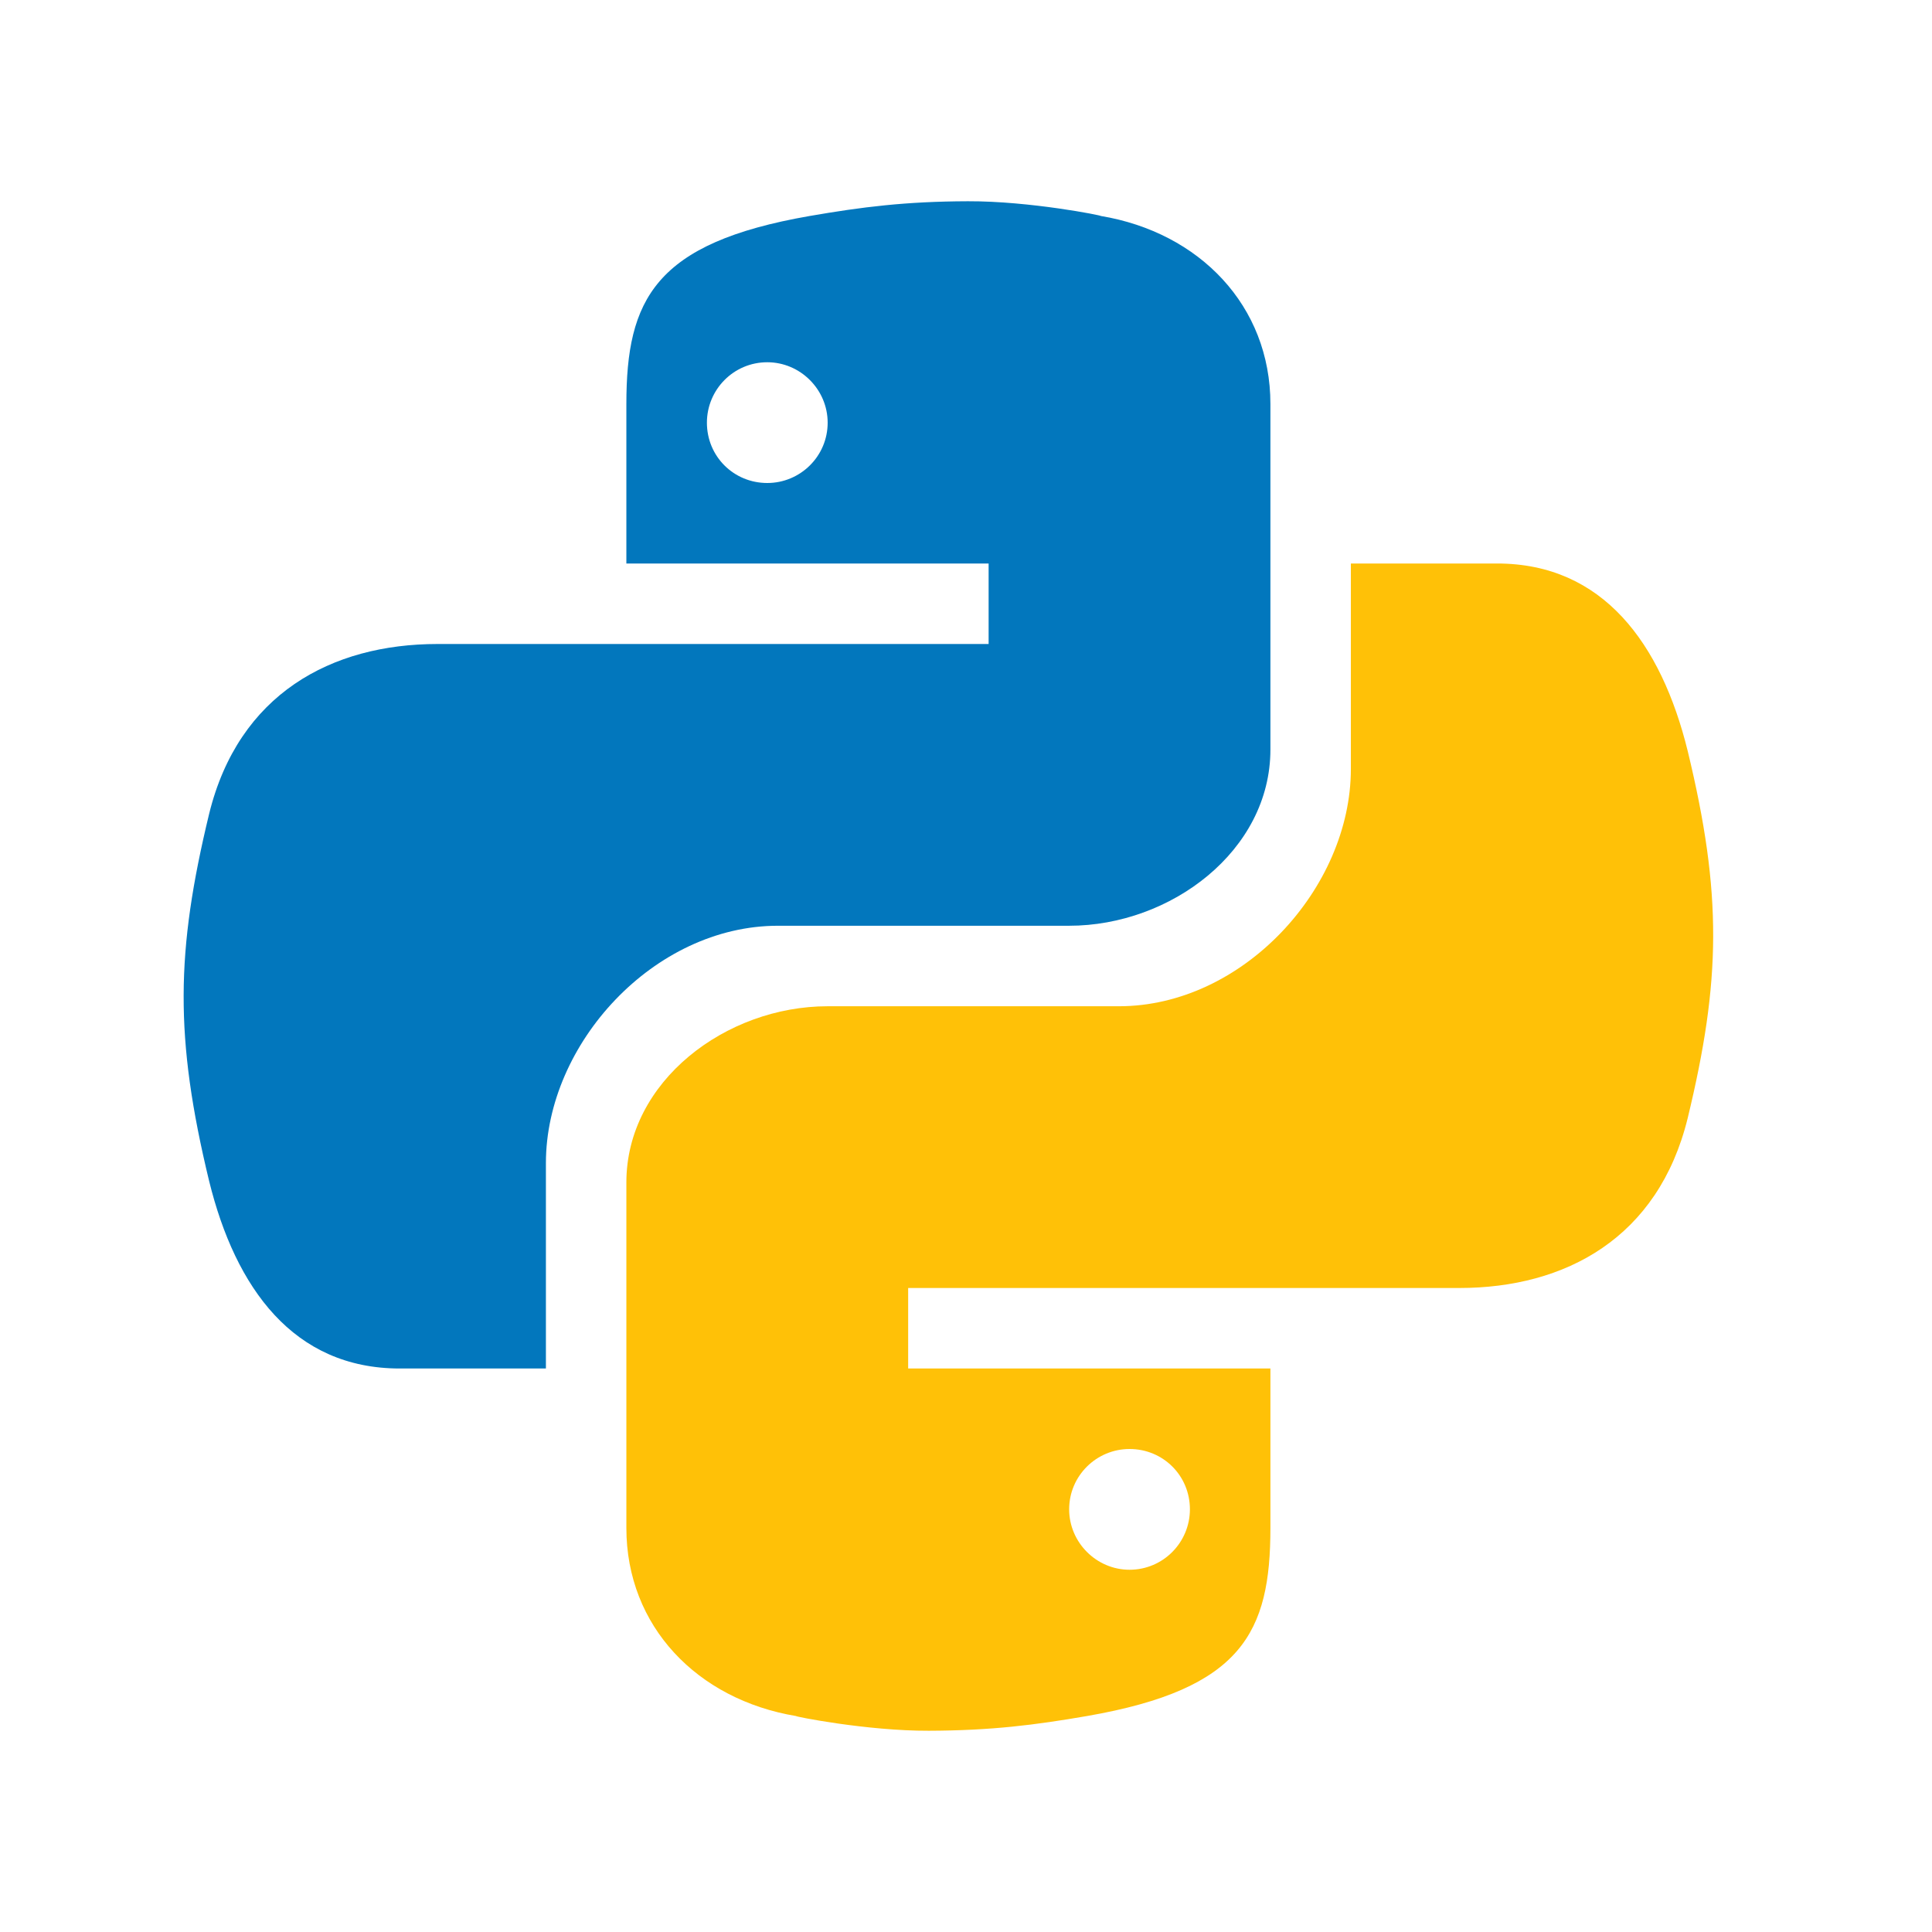
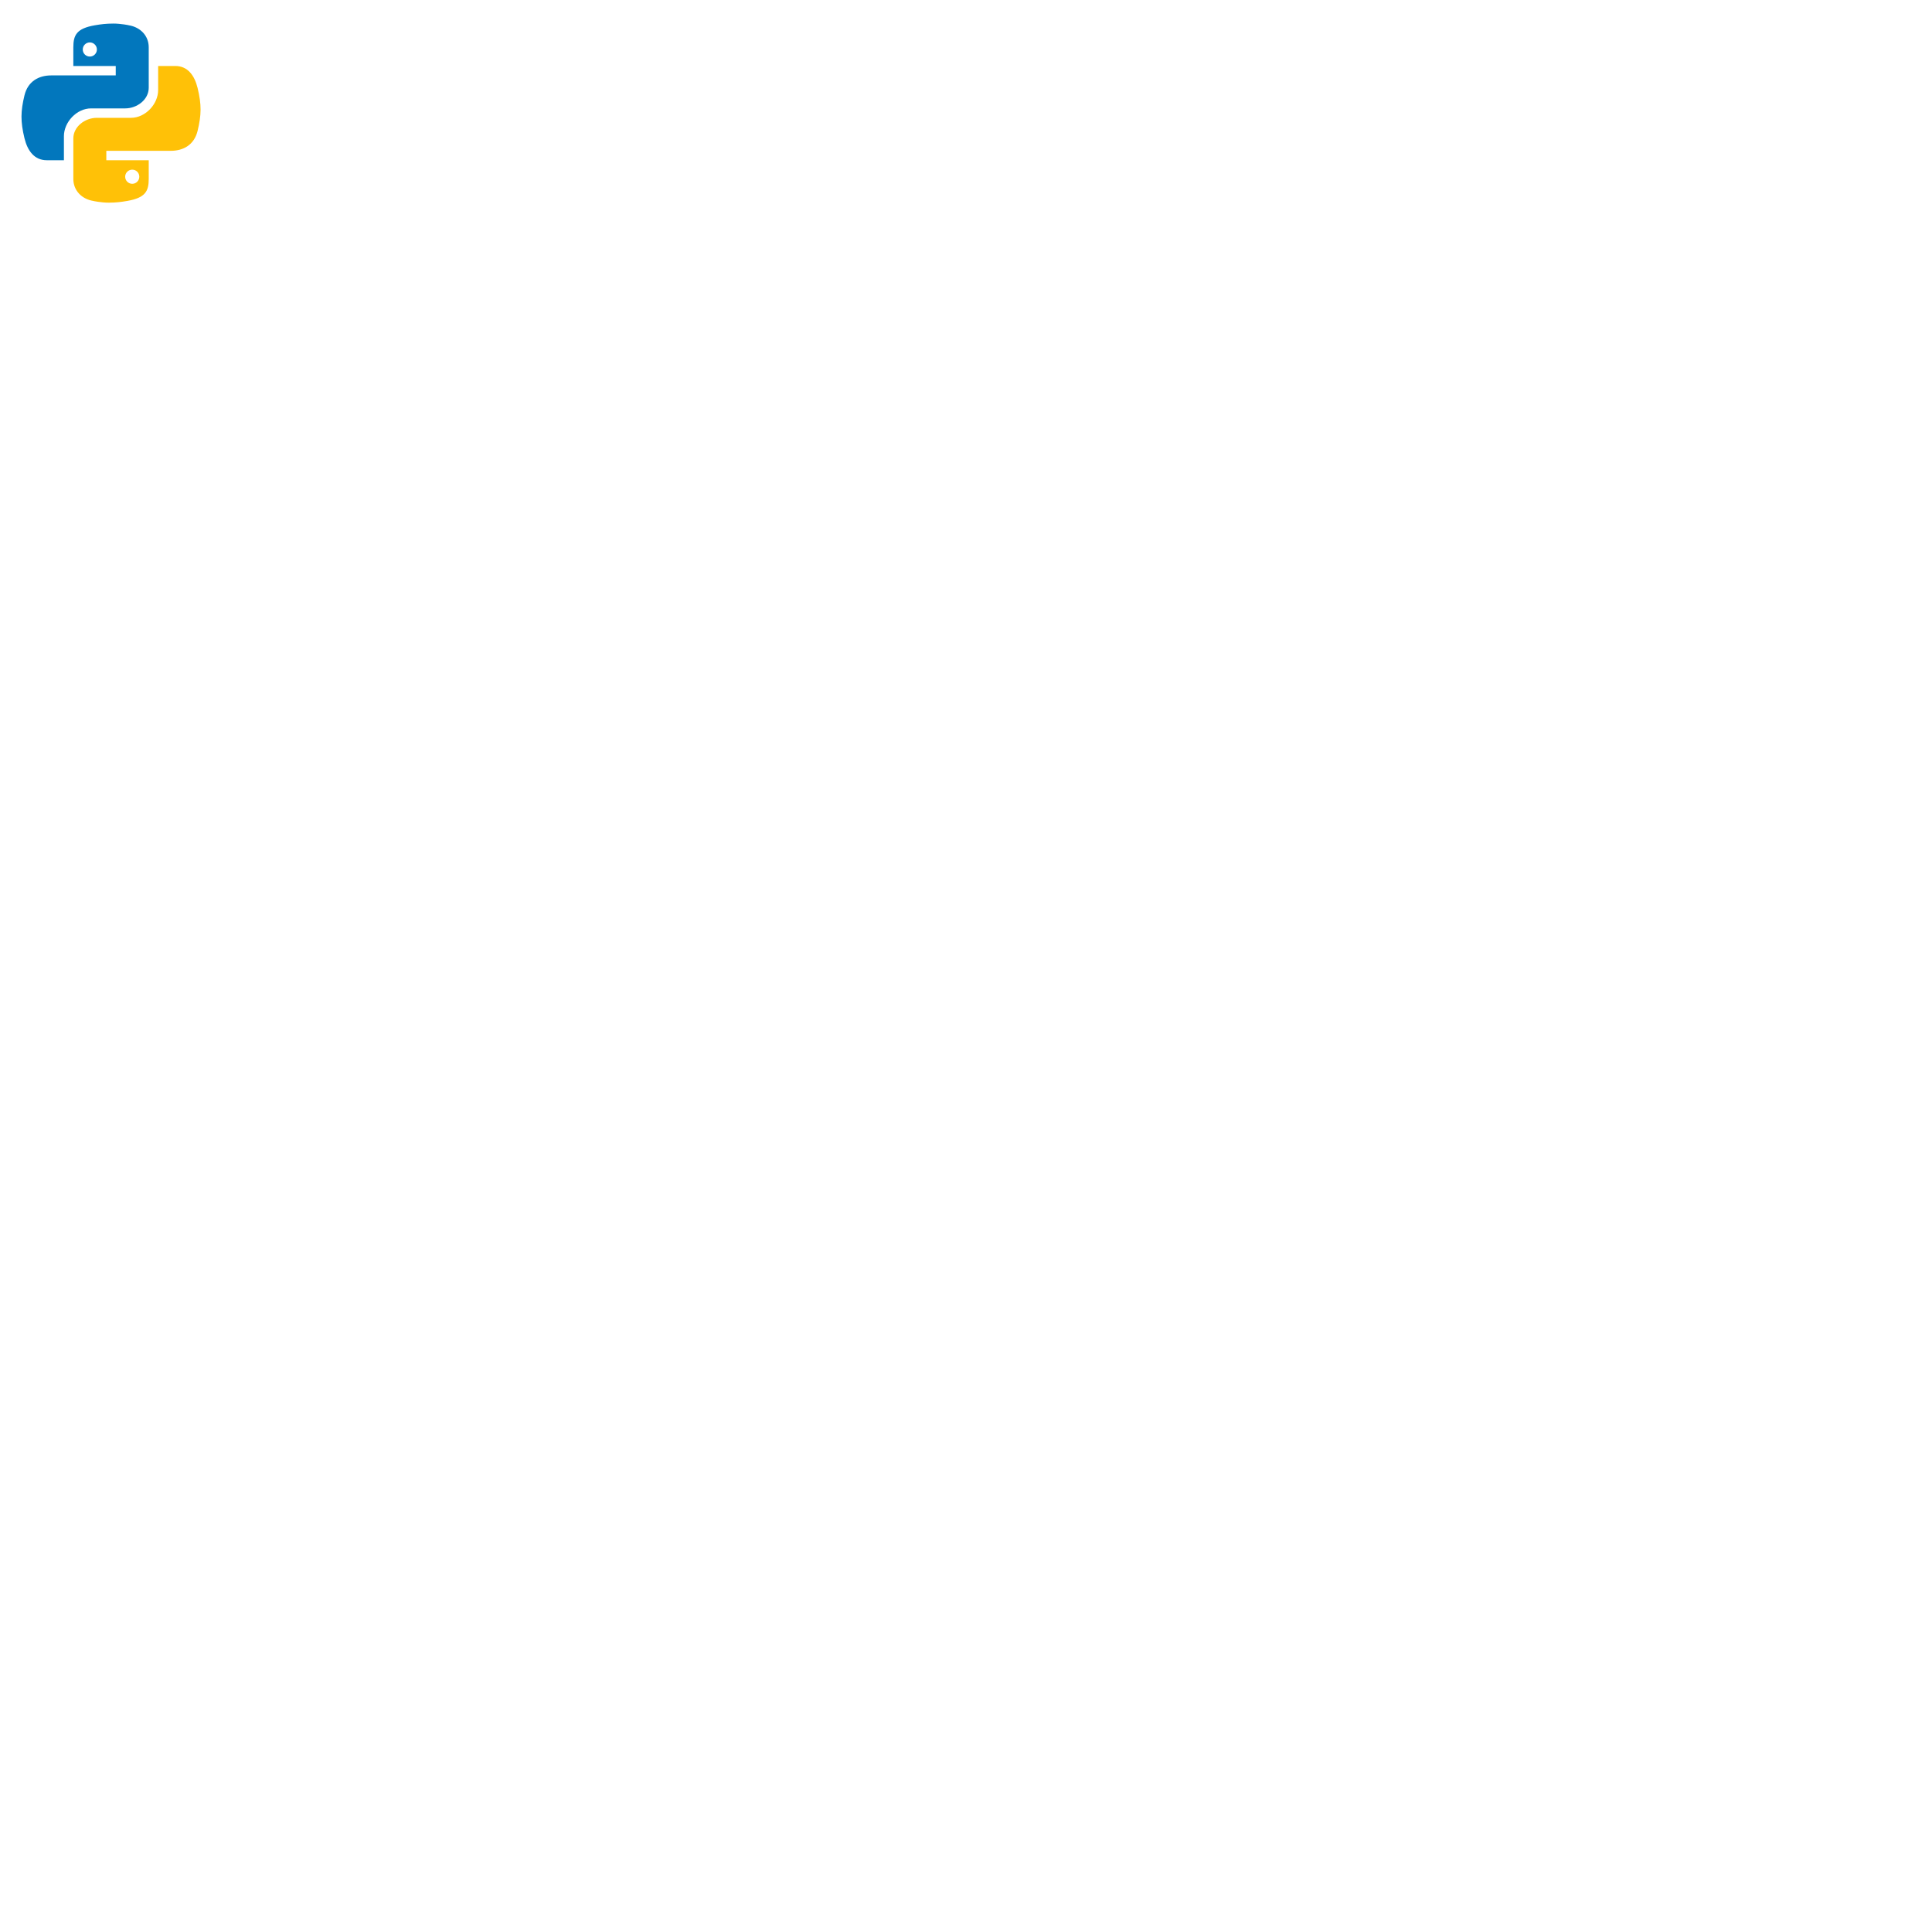
- <svg xmlns="http://www.w3.org/2000/svg" viewBox="0 0 48 48" width="48px" height="48px">
+ <svg xmlns="http://www.w3.org/2000/svg" viewBox="0 0 410 408" width="410px" height="408px">
  <path fill="#0277BD" d="M24.047,5c-1.555,0.005-2.633,0.142-3.936,0.367c-3.848,0.67-4.549,2.077-4.549,4.67V14h9v2H15.22h-4.35c-2.636,0-4.943,1.242-5.674,4.219c-0.826,3.417-0.863,5.557,0,9.125C5.851,32.005,7.294,34,9.931,34h3.632v-5.104c0-2.966,2.686-5.896,5.764-5.896h7.236c2.523,0,5-1.862,5-4.377v-8.586c0-2.439-1.759-4.263-4.218-4.672C27.406,5.359,25.589,4.994,24.047,5z M19.063,9c0.821,0,1.5,0.677,1.5,1.502c0,0.833-0.679,1.498-1.5,1.498c-0.837,0-1.5-0.664-1.5-1.498C17.563,9.68,18.226,9,19.063,9z" />
  <path fill="#FFC107" d="M23.078,43c1.555-0.005,2.633-0.142,3.936-0.367c3.848-0.67,4.549-2.077,4.549-4.67V34h-9v-2h9.343h4.35c2.636,0,4.943-1.242,5.674-4.219c0.826-3.417,0.863-5.557,0-9.125C41.274,15.995,39.831,14,37.194,14h-3.632v5.104c0,2.966-2.686,5.896-5.764,5.896h-7.236c-2.523,0-5,1.862-5,4.377v8.586c0,2.439,1.759,4.263,4.218,4.672C19.719,42.641,21.536,43.006,23.078,43z M28.063,39c-0.821,0-1.5-0.677-1.5-1.502c0-0.833,0.679-1.498,1.5-1.498c0.837,0,1.5,0.664,1.5,1.498C29.563,38.32,28.899,39,28.063,39z" />
</svg>
